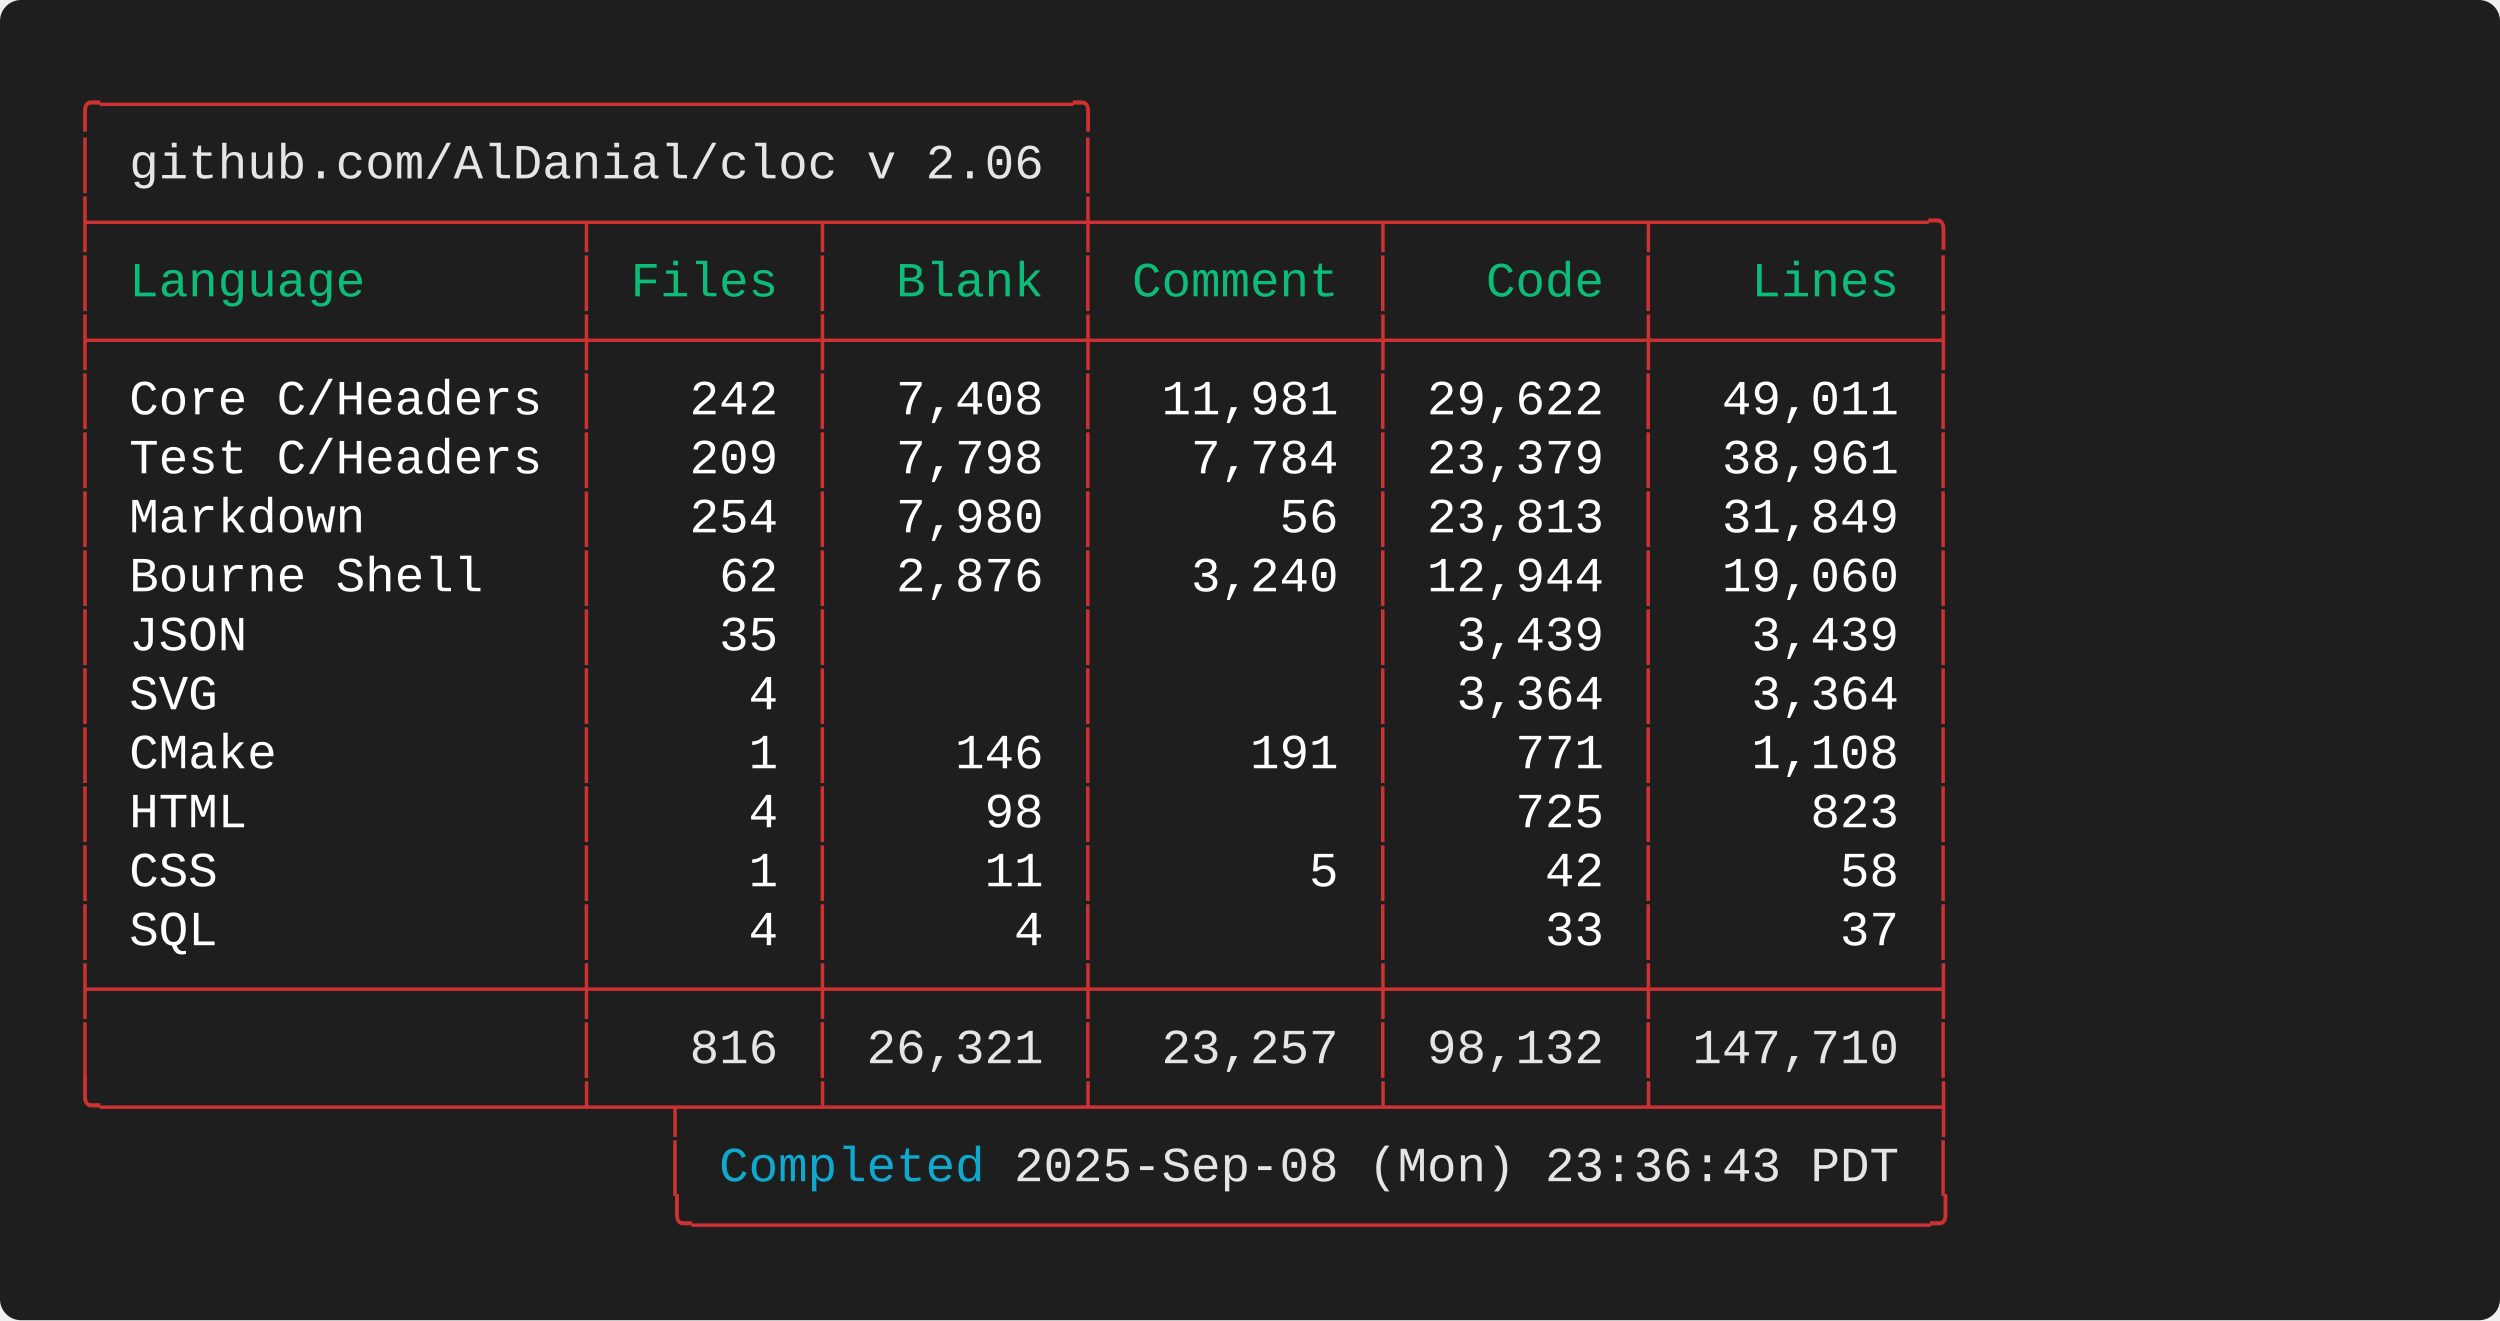
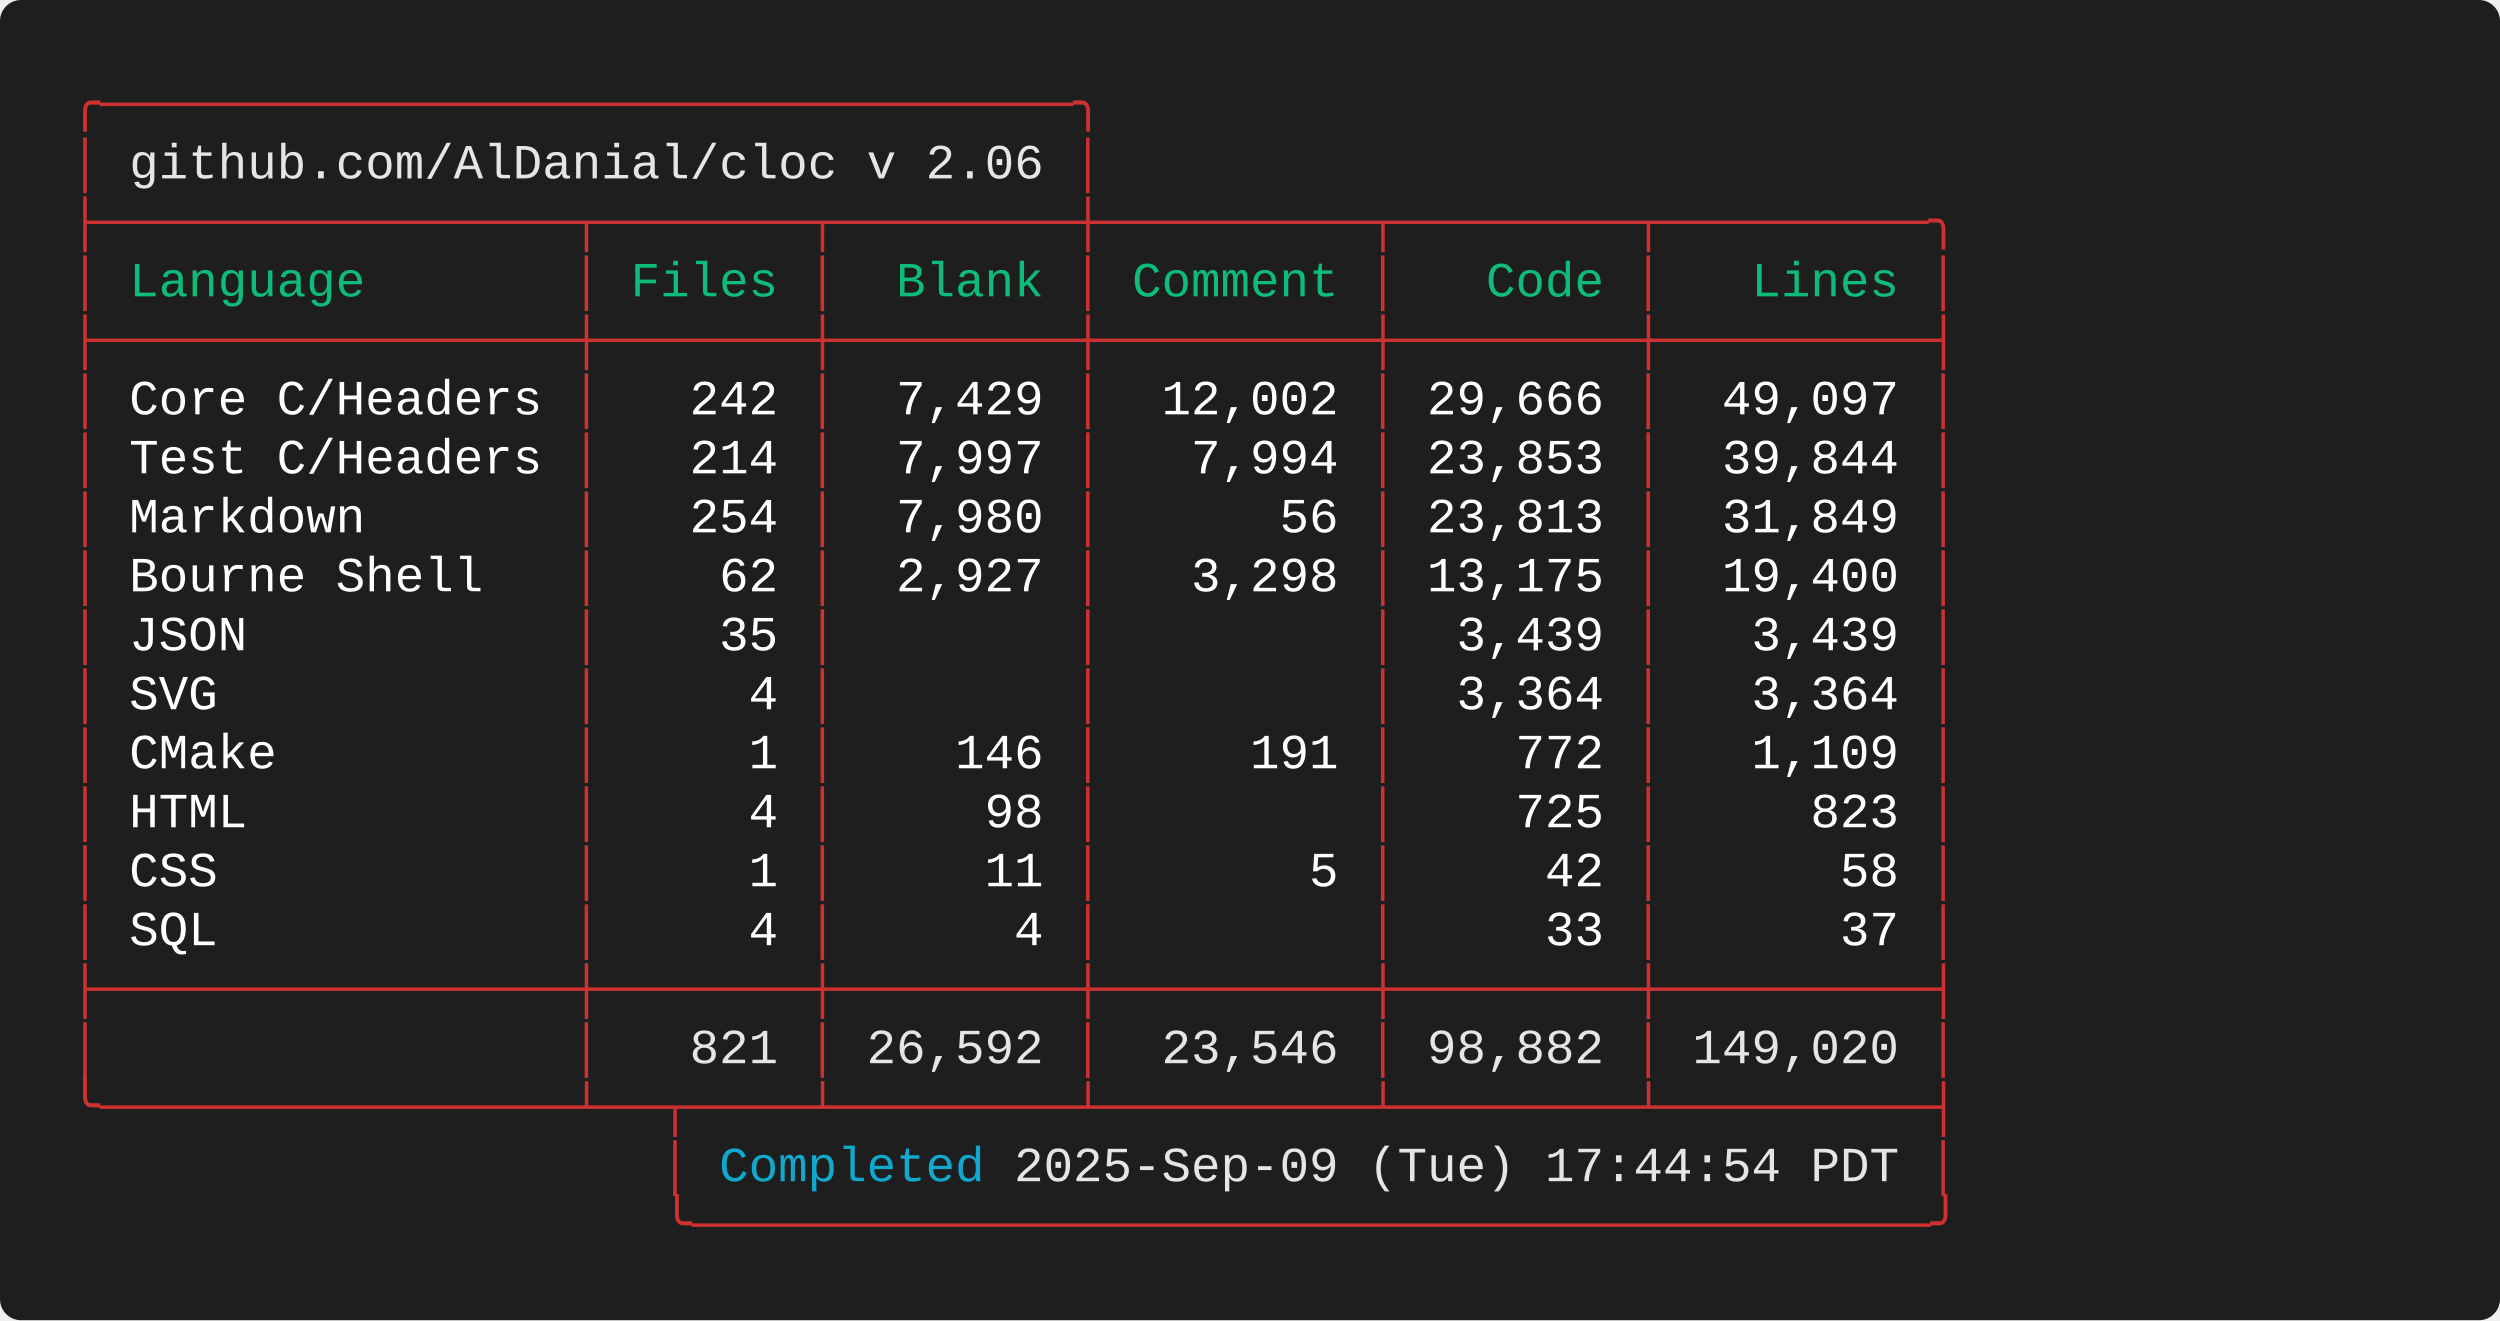
<svg xmlns="http://www.w3.org/2000/svg" width="712.00" height="376.00" viewBox="0 0 712.00 376.00">
  <defs>
    <style type="text/css">.terminal-text { font-family: 'Consolas', 'Consolas', 'Monaco', 'Courier New', monospace; }</style>
  </defs>
  <rect width="100%" height="100%" fill="#1e1e1e" rx="6" />
  <text x="20.00" y="34.00" font-size="14" class="terminal-text" xml:space="preserve" textLength="294.00" lengthAdjust="spacingAndGlyphs" fill="#cd3131">╭─────────────────────────────────╮</text>
  <text x="20.00" y="50.80" font-size="14" class="terminal-text" xml:space="preserve" textLength="16.80" lengthAdjust="spacingAndGlyphs" fill="#cd3131">│ </text>
  <text x="36.80" y="50.80" font-size="14" class="terminal-text" xml:space="preserve" textLength="260.40" lengthAdjust="spacingAndGlyphs" fill="#e5e5e5">github.com/AlDanial/cloc v 2.06</text>
  <text x="297.20" y="50.80" font-size="14" class="terminal-text" xml:space="preserve" textLength="8.40" lengthAdjust="spacingAndGlyphs" fill="#ffffff"> </text>
  <text x="305.60" y="50.80" font-size="14" class="terminal-text" xml:space="preserve" textLength="8.40" lengthAdjust="spacingAndGlyphs" fill="#cd3131">│</text>
  <text x="20.00" y="67.60" font-size="14" class="terminal-text" xml:space="preserve" textLength="537.60" lengthAdjust="spacingAndGlyphs" fill="#cd3131">├────────────────┬───────┬────────┼─────────┬────────┬─────────╮</text>
  <text x="20.00" y="84.40" font-size="14" class="terminal-text" xml:space="preserve" textLength="8.40" lengthAdjust="spacingAndGlyphs" fill="#cd3131">│</text>
  <text x="28.40" y="84.40" font-size="14" class="terminal-text" xml:space="preserve" textLength="134.40" lengthAdjust="spacingAndGlyphs" fill="#0dbc79"> Language       </text>
  <text x="162.80" y="84.40" font-size="14" class="terminal-text" xml:space="preserve" textLength="8.40" lengthAdjust="spacingAndGlyphs" fill="#cd3131">│</text>
  <text x="171.20" y="84.40" font-size="14" class="terminal-text" xml:space="preserve" textLength="58.80" lengthAdjust="spacingAndGlyphs" fill="#0dbc79"> Files </text>
  <text x="230.00" y="84.40" font-size="14" class="terminal-text" xml:space="preserve" textLength="8.40" lengthAdjust="spacingAndGlyphs" fill="#cd3131">│</text>
  <text x="238.40" y="84.40" font-size="14" class="terminal-text" xml:space="preserve" textLength="67.20" lengthAdjust="spacingAndGlyphs" fill="#0dbc79">  Blank </text>
  <text x="305.60" y="84.40" font-size="14" class="terminal-text" xml:space="preserve" textLength="8.40" lengthAdjust="spacingAndGlyphs" fill="#cd3131">│</text>
  <text x="314.00" y="84.40" font-size="14" class="terminal-text" xml:space="preserve" textLength="75.60" lengthAdjust="spacingAndGlyphs" fill="#0dbc79"> Comment </text>
  <text x="389.60" y="84.40" font-size="14" class="terminal-text" xml:space="preserve" textLength="8.40" lengthAdjust="spacingAndGlyphs" fill="#cd3131">│</text>
  <text x="398.00" y="84.40" font-size="14" class="terminal-text" xml:space="preserve" textLength="67.20" lengthAdjust="spacingAndGlyphs" fill="#0dbc79">   Code </text>
  <text x="465.20" y="84.40" font-size="14" class="terminal-text" xml:space="preserve" textLength="8.40" lengthAdjust="spacingAndGlyphs" fill="#cd3131">│</text>
  <text x="473.60" y="84.40" font-size="14" class="terminal-text" xml:space="preserve" textLength="75.60" lengthAdjust="spacingAndGlyphs" fill="#0dbc79">   Lines </text>
  <text x="549.20" y="84.40" font-size="14" class="terminal-text" xml:space="preserve" textLength="8.40" lengthAdjust="spacingAndGlyphs" fill="#cd3131">│</text>
  <text x="20.00" y="101.20" font-size="14" class="terminal-text" xml:space="preserve" textLength="537.60" lengthAdjust="spacingAndGlyphs" fill="#cd3131">├────────────────┼───────┼────────┼─────────┼────────┼─────────┤</text>
  <text x="20.00" y="118.00" font-size="14" class="terminal-text" xml:space="preserve" textLength="8.40" lengthAdjust="spacingAndGlyphs" fill="#cd3131">│</text>
  <text x="28.40" y="118.00" font-size="14" class="terminal-text" xml:space="preserve" textLength="134.40" lengthAdjust="spacingAndGlyphs" fill="#ffffff"> Core C/Headers </text>
  <text x="162.80" y="118.00" font-size="14" class="terminal-text" xml:space="preserve" textLength="8.40" lengthAdjust="spacingAndGlyphs" fill="#cd3131">│</text>
  <text x="171.20" y="118.00" font-size="14" class="terminal-text" xml:space="preserve" textLength="58.80" lengthAdjust="spacingAndGlyphs" fill="#ffffff">   242 </text>
  <text x="230.00" y="118.00" font-size="14" class="terminal-text" xml:space="preserve" textLength="8.40" lengthAdjust="spacingAndGlyphs" fill="#cd3131">│</text>
-   <text x="238.40" y="118.00" font-size="14" class="terminal-text" xml:space="preserve" textLength="67.20" lengthAdjust="spacingAndGlyphs" fill="#ffffff">  7,408 </text>
+   <text x="238.40" y="118.00" font-size="14" class="terminal-text" xml:space="preserve" textLength="67.20" lengthAdjust="spacingAndGlyphs" fill="#ffffff">  7,429 </text>
  <text x="305.60" y="118.00" font-size="14" class="terminal-text" xml:space="preserve" textLength="8.40" lengthAdjust="spacingAndGlyphs" fill="#cd3131">│</text>
-   <text x="314.00" y="118.00" font-size="14" class="terminal-text" xml:space="preserve" textLength="75.60" lengthAdjust="spacingAndGlyphs" fill="#ffffff">  11,981 </text>
+   <text x="314.00" y="118.00" font-size="14" class="terminal-text" xml:space="preserve" textLength="75.60" lengthAdjust="spacingAndGlyphs" fill="#ffffff">  12,002 </text>
  <text x="389.60" y="118.00" font-size="14" class="terminal-text" xml:space="preserve" textLength="8.40" lengthAdjust="spacingAndGlyphs" fill="#cd3131">│</text>
-   <text x="398.00" y="118.00" font-size="14" class="terminal-text" xml:space="preserve" textLength="67.20" lengthAdjust="spacingAndGlyphs" fill="#ffffff"> 29,622 </text>
+   <text x="398.00" y="118.00" font-size="14" class="terminal-text" xml:space="preserve" textLength="67.20" lengthAdjust="spacingAndGlyphs" fill="#ffffff"> 29,666 </text>
  <text x="465.20" y="118.00" font-size="14" class="terminal-text" xml:space="preserve" textLength="8.40" lengthAdjust="spacingAndGlyphs" fill="#cd3131">│</text>
-   <text x="473.60" y="118.00" font-size="14" class="terminal-text" xml:space="preserve" textLength="75.60" lengthAdjust="spacingAndGlyphs" fill="#ffffff">  49,011 </text>
+   <text x="473.60" y="118.00" font-size="14" class="terminal-text" xml:space="preserve" textLength="75.60" lengthAdjust="spacingAndGlyphs" fill="#ffffff">  49,097 </text>
  <text x="549.20" y="118.00" font-size="14" class="terminal-text" xml:space="preserve" textLength="8.40" lengthAdjust="spacingAndGlyphs" fill="#cd3131">│</text>
  <text x="20.00" y="134.80" font-size="14" class="terminal-text" xml:space="preserve" textLength="8.40" lengthAdjust="spacingAndGlyphs" fill="#cd3131">│</text>
  <text x="28.40" y="134.80" font-size="14" class="terminal-text" xml:space="preserve" textLength="134.40" lengthAdjust="spacingAndGlyphs" fill="#ffffff"> Test C/Headers </text>
  <text x="162.80" y="134.80" font-size="14" class="terminal-text" xml:space="preserve" textLength="8.40" lengthAdjust="spacingAndGlyphs" fill="#cd3131">│</text>
-   <text x="171.20" y="134.80" font-size="14" class="terminal-text" xml:space="preserve" textLength="58.80" lengthAdjust="spacingAndGlyphs" fill="#ffffff">   209 </text>
+   <text x="171.20" y="134.80" font-size="14" class="terminal-text" xml:space="preserve" textLength="58.80" lengthAdjust="spacingAndGlyphs" fill="#ffffff">   214 </text>
  <text x="230.00" y="134.80" font-size="14" class="terminal-text" xml:space="preserve" textLength="8.40" lengthAdjust="spacingAndGlyphs" fill="#cd3131">│</text>
-   <text x="238.40" y="134.80" font-size="14" class="terminal-text" xml:space="preserve" textLength="67.20" lengthAdjust="spacingAndGlyphs" fill="#ffffff">  7,798 </text>
+   <text x="238.40" y="134.80" font-size="14" class="terminal-text" xml:space="preserve" textLength="67.20" lengthAdjust="spacingAndGlyphs" fill="#ffffff">  7,997 </text>
  <text x="305.60" y="134.80" font-size="14" class="terminal-text" xml:space="preserve" textLength="8.40" lengthAdjust="spacingAndGlyphs" fill="#cd3131">│</text>
-   <text x="314.00" y="134.80" font-size="14" class="terminal-text" xml:space="preserve" textLength="75.60" lengthAdjust="spacingAndGlyphs" fill="#ffffff">   7,784 </text>
+   <text x="314.00" y="134.80" font-size="14" class="terminal-text" xml:space="preserve" textLength="75.60" lengthAdjust="spacingAndGlyphs" fill="#ffffff">   7,994 </text>
  <text x="389.60" y="134.80" font-size="14" class="terminal-text" xml:space="preserve" textLength="8.40" lengthAdjust="spacingAndGlyphs" fill="#cd3131">│</text>
-   <text x="398.00" y="134.80" font-size="14" class="terminal-text" xml:space="preserve" textLength="67.20" lengthAdjust="spacingAndGlyphs" fill="#ffffff"> 23,379 </text>
+   <text x="398.00" y="134.80" font-size="14" class="terminal-text" xml:space="preserve" textLength="67.20" lengthAdjust="spacingAndGlyphs" fill="#ffffff"> 23,853 </text>
  <text x="465.20" y="134.80" font-size="14" class="terminal-text" xml:space="preserve" textLength="8.40" lengthAdjust="spacingAndGlyphs" fill="#cd3131">│</text>
-   <text x="473.60" y="134.80" font-size="14" class="terminal-text" xml:space="preserve" textLength="75.60" lengthAdjust="spacingAndGlyphs" fill="#ffffff">  38,961 </text>
+   <text x="473.60" y="134.80" font-size="14" class="terminal-text" xml:space="preserve" textLength="75.60" lengthAdjust="spacingAndGlyphs" fill="#ffffff">  39,844 </text>
  <text x="549.20" y="134.80" font-size="14" class="terminal-text" xml:space="preserve" textLength="8.40" lengthAdjust="spacingAndGlyphs" fill="#cd3131">│</text>
  <text x="20.00" y="151.60" font-size="14" class="terminal-text" xml:space="preserve" textLength="8.40" lengthAdjust="spacingAndGlyphs" fill="#cd3131">│</text>
  <text x="28.40" y="151.60" font-size="14" class="terminal-text" xml:space="preserve" textLength="134.40" lengthAdjust="spacingAndGlyphs" fill="#ffffff"> Markdown       </text>
  <text x="162.80" y="151.60" font-size="14" class="terminal-text" xml:space="preserve" textLength="8.40" lengthAdjust="spacingAndGlyphs" fill="#cd3131">│</text>
  <text x="171.20" y="151.60" font-size="14" class="terminal-text" xml:space="preserve" textLength="58.80" lengthAdjust="spacingAndGlyphs" fill="#ffffff">   254 </text>
  <text x="230.00" y="151.60" font-size="14" class="terminal-text" xml:space="preserve" textLength="8.40" lengthAdjust="spacingAndGlyphs" fill="#cd3131">│</text>
  <text x="238.40" y="151.60" font-size="14" class="terminal-text" xml:space="preserve" textLength="67.20" lengthAdjust="spacingAndGlyphs" fill="#ffffff">  7,980 </text>
  <text x="305.60" y="151.60" font-size="14" class="terminal-text" xml:space="preserve" textLength="8.40" lengthAdjust="spacingAndGlyphs" fill="#cd3131">│</text>
  <text x="314.00" y="151.60" font-size="14" class="terminal-text" xml:space="preserve" textLength="75.60" lengthAdjust="spacingAndGlyphs" fill="#ffffff">      56 </text>
  <text x="389.60" y="151.60" font-size="14" class="terminal-text" xml:space="preserve" textLength="8.40" lengthAdjust="spacingAndGlyphs" fill="#cd3131">│</text>
  <text x="398.00" y="151.60" font-size="14" class="terminal-text" xml:space="preserve" textLength="67.20" lengthAdjust="spacingAndGlyphs" fill="#ffffff"> 23,813 </text>
  <text x="465.20" y="151.60" font-size="14" class="terminal-text" xml:space="preserve" textLength="8.40" lengthAdjust="spacingAndGlyphs" fill="#cd3131">│</text>
  <text x="473.60" y="151.60" font-size="14" class="terminal-text" xml:space="preserve" textLength="75.60" lengthAdjust="spacingAndGlyphs" fill="#ffffff">  31,849 </text>
  <text x="549.20" y="151.60" font-size="14" class="terminal-text" xml:space="preserve" textLength="8.40" lengthAdjust="spacingAndGlyphs" fill="#cd3131">│</text>
  <text x="20.00" y="168.40" font-size="14" class="terminal-text" xml:space="preserve" textLength="8.40" lengthAdjust="spacingAndGlyphs" fill="#cd3131">│</text>
  <text x="28.40" y="168.40" font-size="14" class="terminal-text" xml:space="preserve" textLength="134.40" lengthAdjust="spacingAndGlyphs" fill="#ffffff"> Bourne Shell   </text>
  <text x="162.80" y="168.40" font-size="14" class="terminal-text" xml:space="preserve" textLength="8.40" lengthAdjust="spacingAndGlyphs" fill="#cd3131">│</text>
  <text x="171.20" y="168.40" font-size="14" class="terminal-text" xml:space="preserve" textLength="58.80" lengthAdjust="spacingAndGlyphs" fill="#ffffff">    62 </text>
  <text x="230.00" y="168.40" font-size="14" class="terminal-text" xml:space="preserve" textLength="8.40" lengthAdjust="spacingAndGlyphs" fill="#cd3131">│</text>
-   <text x="238.40" y="168.40" font-size="14" class="terminal-text" xml:space="preserve" textLength="67.20" lengthAdjust="spacingAndGlyphs" fill="#ffffff">  2,876 </text>
+   <text x="238.40" y="168.40" font-size="14" class="terminal-text" xml:space="preserve" textLength="67.20" lengthAdjust="spacingAndGlyphs" fill="#ffffff">  2,927 </text>
  <text x="305.60" y="168.40" font-size="14" class="terminal-text" xml:space="preserve" textLength="8.40" lengthAdjust="spacingAndGlyphs" fill="#cd3131">│</text>
-   <text x="314.00" y="168.40" font-size="14" class="terminal-text" xml:space="preserve" textLength="75.60" lengthAdjust="spacingAndGlyphs" fill="#ffffff">   3,240 </text>
+   <text x="314.00" y="168.40" font-size="14" class="terminal-text" xml:space="preserve" textLength="75.60" lengthAdjust="spacingAndGlyphs" fill="#ffffff">   3,298 </text>
  <text x="389.60" y="168.40" font-size="14" class="terminal-text" xml:space="preserve" textLength="8.40" lengthAdjust="spacingAndGlyphs" fill="#cd3131">│</text>
-   <text x="398.00" y="168.40" font-size="14" class="terminal-text" xml:space="preserve" textLength="67.20" lengthAdjust="spacingAndGlyphs" fill="#ffffff"> 12,944 </text>
+   <text x="398.00" y="168.40" font-size="14" class="terminal-text" xml:space="preserve" textLength="67.20" lengthAdjust="spacingAndGlyphs" fill="#ffffff"> 13,175 </text>
  <text x="465.20" y="168.40" font-size="14" class="terminal-text" xml:space="preserve" textLength="8.40" lengthAdjust="spacingAndGlyphs" fill="#cd3131">│</text>
-   <text x="473.60" y="168.40" font-size="14" class="terminal-text" xml:space="preserve" textLength="75.60" lengthAdjust="spacingAndGlyphs" fill="#ffffff">  19,060 </text>
+   <text x="473.60" y="168.40" font-size="14" class="terminal-text" xml:space="preserve" textLength="75.60" lengthAdjust="spacingAndGlyphs" fill="#ffffff">  19,400 </text>
  <text x="549.20" y="168.40" font-size="14" class="terminal-text" xml:space="preserve" textLength="8.40" lengthAdjust="spacingAndGlyphs" fill="#cd3131">│</text>
  <text x="20.00" y="185.20" font-size="14" class="terminal-text" xml:space="preserve" textLength="8.40" lengthAdjust="spacingAndGlyphs" fill="#cd3131">│</text>
  <text x="28.40" y="185.20" font-size="14" class="terminal-text" xml:space="preserve" textLength="134.40" lengthAdjust="spacingAndGlyphs" fill="#ffffff"> JSON           </text>
  <text x="162.80" y="185.20" font-size="14" class="terminal-text" xml:space="preserve" textLength="8.40" lengthAdjust="spacingAndGlyphs" fill="#cd3131">│</text>
  <text x="171.20" y="185.20" font-size="14" class="terminal-text" xml:space="preserve" textLength="58.80" lengthAdjust="spacingAndGlyphs" fill="#ffffff">    35 </text>
  <text x="230.00" y="185.20" font-size="14" class="terminal-text" xml:space="preserve" textLength="8.40" lengthAdjust="spacingAndGlyphs" fill="#cd3131">│</text>
  <text x="238.40" y="185.20" font-size="14" class="terminal-text" xml:space="preserve" textLength="67.20" lengthAdjust="spacingAndGlyphs" fill="#ffffff">        </text>
  <text x="305.60" y="185.20" font-size="14" class="terminal-text" xml:space="preserve" textLength="8.40" lengthAdjust="spacingAndGlyphs" fill="#cd3131">│</text>
  <text x="314.00" y="185.20" font-size="14" class="terminal-text" xml:space="preserve" textLength="75.60" lengthAdjust="spacingAndGlyphs" fill="#ffffff">         </text>
  <text x="389.60" y="185.20" font-size="14" class="terminal-text" xml:space="preserve" textLength="8.40" lengthAdjust="spacingAndGlyphs" fill="#cd3131">│</text>
  <text x="398.00" y="185.20" font-size="14" class="terminal-text" xml:space="preserve" textLength="67.20" lengthAdjust="spacingAndGlyphs" fill="#ffffff">  3,439 </text>
  <text x="465.20" y="185.20" font-size="14" class="terminal-text" xml:space="preserve" textLength="8.40" lengthAdjust="spacingAndGlyphs" fill="#cd3131">│</text>
  <text x="473.60" y="185.20" font-size="14" class="terminal-text" xml:space="preserve" textLength="75.60" lengthAdjust="spacingAndGlyphs" fill="#ffffff">   3,439 </text>
  <text x="549.20" y="185.20" font-size="14" class="terminal-text" xml:space="preserve" textLength="8.40" lengthAdjust="spacingAndGlyphs" fill="#cd3131">│</text>
  <text x="20.00" y="202.00" font-size="14" class="terminal-text" xml:space="preserve" textLength="8.40" lengthAdjust="spacingAndGlyphs" fill="#cd3131">│</text>
  <text x="28.40" y="202.00" font-size="14" class="terminal-text" xml:space="preserve" textLength="134.40" lengthAdjust="spacingAndGlyphs" fill="#ffffff"> SVG            </text>
  <text x="162.80" y="202.00" font-size="14" class="terminal-text" xml:space="preserve" textLength="8.40" lengthAdjust="spacingAndGlyphs" fill="#cd3131">│</text>
  <text x="171.20" y="202.00" font-size="14" class="terminal-text" xml:space="preserve" textLength="58.80" lengthAdjust="spacingAndGlyphs" fill="#ffffff">     4 </text>
  <text x="230.00" y="202.00" font-size="14" class="terminal-text" xml:space="preserve" textLength="8.40" lengthAdjust="spacingAndGlyphs" fill="#cd3131">│</text>
  <text x="238.40" y="202.00" font-size="14" class="terminal-text" xml:space="preserve" textLength="67.20" lengthAdjust="spacingAndGlyphs" fill="#ffffff">        </text>
  <text x="305.60" y="202.00" font-size="14" class="terminal-text" xml:space="preserve" textLength="8.40" lengthAdjust="spacingAndGlyphs" fill="#cd3131">│</text>
  <text x="314.00" y="202.00" font-size="14" class="terminal-text" xml:space="preserve" textLength="75.60" lengthAdjust="spacingAndGlyphs" fill="#ffffff">         </text>
  <text x="389.60" y="202.00" font-size="14" class="terminal-text" xml:space="preserve" textLength="8.40" lengthAdjust="spacingAndGlyphs" fill="#cd3131">│</text>
  <text x="398.00" y="202.00" font-size="14" class="terminal-text" xml:space="preserve" textLength="67.20" lengthAdjust="spacingAndGlyphs" fill="#ffffff">  3,364 </text>
  <text x="465.20" y="202.00" font-size="14" class="terminal-text" xml:space="preserve" textLength="8.40" lengthAdjust="spacingAndGlyphs" fill="#cd3131">│</text>
  <text x="473.60" y="202.00" font-size="14" class="terminal-text" xml:space="preserve" textLength="75.60" lengthAdjust="spacingAndGlyphs" fill="#ffffff">   3,364 </text>
  <text x="549.20" y="202.00" font-size="14" class="terminal-text" xml:space="preserve" textLength="8.40" lengthAdjust="spacingAndGlyphs" fill="#cd3131">│</text>
  <text x="20.00" y="218.80" font-size="14" class="terminal-text" xml:space="preserve" textLength="8.40" lengthAdjust="spacingAndGlyphs" fill="#cd3131">│</text>
  <text x="28.40" y="218.80" font-size="14" class="terminal-text" xml:space="preserve" textLength="134.40" lengthAdjust="spacingAndGlyphs" fill="#ffffff"> CMake          </text>
  <text x="162.80" y="218.80" font-size="14" class="terminal-text" xml:space="preserve" textLength="8.40" lengthAdjust="spacingAndGlyphs" fill="#cd3131">│</text>
  <text x="171.20" y="218.80" font-size="14" class="terminal-text" xml:space="preserve" textLength="58.80" lengthAdjust="spacingAndGlyphs" fill="#ffffff">     1 </text>
  <text x="230.00" y="218.80" font-size="14" class="terminal-text" xml:space="preserve" textLength="8.40" lengthAdjust="spacingAndGlyphs" fill="#cd3131">│</text>
  <text x="238.40" y="218.80" font-size="14" class="terminal-text" xml:space="preserve" textLength="67.20" lengthAdjust="spacingAndGlyphs" fill="#ffffff">    146 </text>
  <text x="305.60" y="218.80" font-size="14" class="terminal-text" xml:space="preserve" textLength="8.40" lengthAdjust="spacingAndGlyphs" fill="#cd3131">│</text>
  <text x="314.00" y="218.80" font-size="14" class="terminal-text" xml:space="preserve" textLength="75.60" lengthAdjust="spacingAndGlyphs" fill="#ffffff">     191 </text>
  <text x="389.60" y="218.80" font-size="14" class="terminal-text" xml:space="preserve" textLength="8.40" lengthAdjust="spacingAndGlyphs" fill="#cd3131">│</text>
-   <text x="398.00" y="218.80" font-size="14" class="terminal-text" xml:space="preserve" textLength="67.20" lengthAdjust="spacingAndGlyphs" fill="#ffffff">    771 </text>
+   <text x="398.00" y="218.80" font-size="14" class="terminal-text" xml:space="preserve" textLength="67.20" lengthAdjust="spacingAndGlyphs" fill="#ffffff">    772 </text>
  <text x="465.20" y="218.80" font-size="14" class="terminal-text" xml:space="preserve" textLength="8.40" lengthAdjust="spacingAndGlyphs" fill="#cd3131">│</text>
-   <text x="473.60" y="218.80" font-size="14" class="terminal-text" xml:space="preserve" textLength="75.60" lengthAdjust="spacingAndGlyphs" fill="#ffffff">   1,108 </text>
+   <text x="473.60" y="218.80" font-size="14" class="terminal-text" xml:space="preserve" textLength="75.60" lengthAdjust="spacingAndGlyphs" fill="#ffffff">   1,109 </text>
  <text x="549.20" y="218.80" font-size="14" class="terminal-text" xml:space="preserve" textLength="8.40" lengthAdjust="spacingAndGlyphs" fill="#cd3131">│</text>
  <text x="20.00" y="235.60" font-size="14" class="terminal-text" xml:space="preserve" textLength="8.40" lengthAdjust="spacingAndGlyphs" fill="#cd3131">│</text>
  <text x="28.40" y="235.60" font-size="14" class="terminal-text" xml:space="preserve" textLength="134.40" lengthAdjust="spacingAndGlyphs" fill="#ffffff"> HTML           </text>
  <text x="162.80" y="235.60" font-size="14" class="terminal-text" xml:space="preserve" textLength="8.40" lengthAdjust="spacingAndGlyphs" fill="#cd3131">│</text>
  <text x="171.20" y="235.60" font-size="14" class="terminal-text" xml:space="preserve" textLength="58.80" lengthAdjust="spacingAndGlyphs" fill="#ffffff">     4 </text>
  <text x="230.00" y="235.60" font-size="14" class="terminal-text" xml:space="preserve" textLength="8.40" lengthAdjust="spacingAndGlyphs" fill="#cd3131">│</text>
  <text x="238.40" y="235.60" font-size="14" class="terminal-text" xml:space="preserve" textLength="67.20" lengthAdjust="spacingAndGlyphs" fill="#ffffff">     98 </text>
  <text x="305.60" y="235.60" font-size="14" class="terminal-text" xml:space="preserve" textLength="8.40" lengthAdjust="spacingAndGlyphs" fill="#cd3131">│</text>
  <text x="314.00" y="235.60" font-size="14" class="terminal-text" xml:space="preserve" textLength="75.60" lengthAdjust="spacingAndGlyphs" fill="#ffffff">         </text>
  <text x="389.60" y="235.60" font-size="14" class="terminal-text" xml:space="preserve" textLength="8.40" lengthAdjust="spacingAndGlyphs" fill="#cd3131">│</text>
  <text x="398.00" y="235.60" font-size="14" class="terminal-text" xml:space="preserve" textLength="67.20" lengthAdjust="spacingAndGlyphs" fill="#ffffff">    725 </text>
  <text x="465.20" y="235.60" font-size="14" class="terminal-text" xml:space="preserve" textLength="8.40" lengthAdjust="spacingAndGlyphs" fill="#cd3131">│</text>
  <text x="473.60" y="235.60" font-size="14" class="terminal-text" xml:space="preserve" textLength="75.60" lengthAdjust="spacingAndGlyphs" fill="#ffffff">     823 </text>
  <text x="549.20" y="235.60" font-size="14" class="terminal-text" xml:space="preserve" textLength="8.40" lengthAdjust="spacingAndGlyphs" fill="#cd3131">│</text>
  <text x="20.00" y="252.40" font-size="14" class="terminal-text" xml:space="preserve" textLength="8.40" lengthAdjust="spacingAndGlyphs" fill="#cd3131">│</text>
  <text x="28.40" y="252.40" font-size="14" class="terminal-text" xml:space="preserve" textLength="134.40" lengthAdjust="spacingAndGlyphs" fill="#ffffff"> CSS            </text>
  <text x="162.80" y="252.40" font-size="14" class="terminal-text" xml:space="preserve" textLength="8.40" lengthAdjust="spacingAndGlyphs" fill="#cd3131">│</text>
  <text x="171.20" y="252.40" font-size="14" class="terminal-text" xml:space="preserve" textLength="58.80" lengthAdjust="spacingAndGlyphs" fill="#ffffff">     1 </text>
  <text x="230.00" y="252.40" font-size="14" class="terminal-text" xml:space="preserve" textLength="8.40" lengthAdjust="spacingAndGlyphs" fill="#cd3131">│</text>
  <text x="238.40" y="252.40" font-size="14" class="terminal-text" xml:space="preserve" textLength="67.20" lengthAdjust="spacingAndGlyphs" fill="#ffffff">     11 </text>
  <text x="305.60" y="252.40" font-size="14" class="terminal-text" xml:space="preserve" textLength="8.40" lengthAdjust="spacingAndGlyphs" fill="#cd3131">│</text>
  <text x="314.00" y="252.40" font-size="14" class="terminal-text" xml:space="preserve" textLength="75.60" lengthAdjust="spacingAndGlyphs" fill="#ffffff">       5 </text>
  <text x="389.60" y="252.40" font-size="14" class="terminal-text" xml:space="preserve" textLength="8.40" lengthAdjust="spacingAndGlyphs" fill="#cd3131">│</text>
  <text x="398.00" y="252.40" font-size="14" class="terminal-text" xml:space="preserve" textLength="67.20" lengthAdjust="spacingAndGlyphs" fill="#ffffff">     42 </text>
  <text x="465.20" y="252.40" font-size="14" class="terminal-text" xml:space="preserve" textLength="8.40" lengthAdjust="spacingAndGlyphs" fill="#cd3131">│</text>
  <text x="473.60" y="252.40" font-size="14" class="terminal-text" xml:space="preserve" textLength="75.60" lengthAdjust="spacingAndGlyphs" fill="#ffffff">      58 </text>
  <text x="549.20" y="252.40" font-size="14" class="terminal-text" xml:space="preserve" textLength="8.40" lengthAdjust="spacingAndGlyphs" fill="#cd3131">│</text>
  <text x="20.00" y="269.20" font-size="14" class="terminal-text" xml:space="preserve" textLength="8.40" lengthAdjust="spacingAndGlyphs" fill="#cd3131">│</text>
  <text x="28.40" y="269.20" font-size="14" class="terminal-text" xml:space="preserve" textLength="134.40" lengthAdjust="spacingAndGlyphs" fill="#ffffff"> SQL            </text>
  <text x="162.80" y="269.20" font-size="14" class="terminal-text" xml:space="preserve" textLength="8.40" lengthAdjust="spacingAndGlyphs" fill="#cd3131">│</text>
  <text x="171.20" y="269.20" font-size="14" class="terminal-text" xml:space="preserve" textLength="58.80" lengthAdjust="spacingAndGlyphs" fill="#ffffff">     4 </text>
  <text x="230.00" y="269.20" font-size="14" class="terminal-text" xml:space="preserve" textLength="8.40" lengthAdjust="spacingAndGlyphs" fill="#cd3131">│</text>
  <text x="238.40" y="269.20" font-size="14" class="terminal-text" xml:space="preserve" textLength="67.20" lengthAdjust="spacingAndGlyphs" fill="#ffffff">      4 </text>
  <text x="305.60" y="269.20" font-size="14" class="terminal-text" xml:space="preserve" textLength="8.40" lengthAdjust="spacingAndGlyphs" fill="#cd3131">│</text>
  <text x="314.00" y="269.20" font-size="14" class="terminal-text" xml:space="preserve" textLength="75.60" lengthAdjust="spacingAndGlyphs" fill="#ffffff">         </text>
  <text x="389.60" y="269.20" font-size="14" class="terminal-text" xml:space="preserve" textLength="8.40" lengthAdjust="spacingAndGlyphs" fill="#cd3131">│</text>
  <text x="398.00" y="269.20" font-size="14" class="terminal-text" xml:space="preserve" textLength="67.20" lengthAdjust="spacingAndGlyphs" fill="#ffffff">     33 </text>
  <text x="465.20" y="269.20" font-size="14" class="terminal-text" xml:space="preserve" textLength="8.40" lengthAdjust="spacingAndGlyphs" fill="#cd3131">│</text>
  <text x="473.60" y="269.20" font-size="14" class="terminal-text" xml:space="preserve" textLength="75.60" lengthAdjust="spacingAndGlyphs" fill="#ffffff">      37 </text>
  <text x="549.20" y="269.20" font-size="14" class="terminal-text" xml:space="preserve" textLength="8.40" lengthAdjust="spacingAndGlyphs" fill="#cd3131">│</text>
  <text x="20.00" y="286.00" font-size="14" class="terminal-text" xml:space="preserve" textLength="537.60" lengthAdjust="spacingAndGlyphs" fill="#cd3131">├────────────────┼───────┼────────┼─────────┼────────┼─────────┤</text>
  <text x="20.00" y="302.80" font-size="14" class="terminal-text" xml:space="preserve" textLength="8.40" lengthAdjust="spacingAndGlyphs" fill="#cd3131">│</text>
  <text x="28.40" y="302.80" font-size="14" class="terminal-text" xml:space="preserve" textLength="134.40" lengthAdjust="spacingAndGlyphs" fill="#e5e5e5">                </text>
  <text x="162.80" y="302.80" font-size="14" class="terminal-text" xml:space="preserve" textLength="8.40" lengthAdjust="spacingAndGlyphs" fill="#cd3131">│</text>
-   <text x="171.20" y="302.80" font-size="14" class="terminal-text" xml:space="preserve" textLength="58.80" lengthAdjust="spacingAndGlyphs" fill="#e5e5e5">   816 </text>
+   <text x="171.20" y="302.80" font-size="14" class="terminal-text" xml:space="preserve" textLength="58.80" lengthAdjust="spacingAndGlyphs" fill="#e5e5e5">   821 </text>
  <text x="230.00" y="302.80" font-size="14" class="terminal-text" xml:space="preserve" textLength="8.40" lengthAdjust="spacingAndGlyphs" fill="#cd3131">│</text>
-   <text x="238.40" y="302.80" font-size="14" class="terminal-text" xml:space="preserve" textLength="67.20" lengthAdjust="spacingAndGlyphs" fill="#e5e5e5"> 26,321 </text>
+   <text x="238.40" y="302.80" font-size="14" class="terminal-text" xml:space="preserve" textLength="67.20" lengthAdjust="spacingAndGlyphs" fill="#e5e5e5"> 26,592 </text>
  <text x="305.60" y="302.80" font-size="14" class="terminal-text" xml:space="preserve" textLength="8.40" lengthAdjust="spacingAndGlyphs" fill="#cd3131">│</text>
-   <text x="314.00" y="302.80" font-size="14" class="terminal-text" xml:space="preserve" textLength="75.60" lengthAdjust="spacingAndGlyphs" fill="#e5e5e5">  23,257 </text>
+   <text x="314.00" y="302.80" font-size="14" class="terminal-text" xml:space="preserve" textLength="75.60" lengthAdjust="spacingAndGlyphs" fill="#e5e5e5">  23,546 </text>
  <text x="389.60" y="302.80" font-size="14" class="terminal-text" xml:space="preserve" textLength="8.40" lengthAdjust="spacingAndGlyphs" fill="#cd3131">│</text>
-   <text x="398.00" y="302.80" font-size="14" class="terminal-text" xml:space="preserve" textLength="67.20" lengthAdjust="spacingAndGlyphs" fill="#e5e5e5"> 98,132 </text>
+   <text x="398.00" y="302.80" font-size="14" class="terminal-text" xml:space="preserve" textLength="67.20" lengthAdjust="spacingAndGlyphs" fill="#e5e5e5"> 98,882 </text>
  <text x="465.20" y="302.80" font-size="14" class="terminal-text" xml:space="preserve" textLength="8.40" lengthAdjust="spacingAndGlyphs" fill="#cd3131">│</text>
-   <text x="473.60" y="302.80" font-size="14" class="terminal-text" xml:space="preserve" textLength="75.60" lengthAdjust="spacingAndGlyphs" fill="#e5e5e5"> 147,710 </text>
+   <text x="473.60" y="302.80" font-size="14" class="terminal-text" xml:space="preserve" textLength="75.60" lengthAdjust="spacingAndGlyphs" fill="#e5e5e5"> 149,020 </text>
  <text x="549.20" y="302.80" font-size="14" class="terminal-text" xml:space="preserve" textLength="8.40" lengthAdjust="spacingAndGlyphs" fill="#cd3131">│</text>
  <text x="20.00" y="319.60" font-size="14" class="terminal-text" xml:space="preserve" textLength="537.60" lengthAdjust="spacingAndGlyphs" fill="#cd3131">╰────────────────┴──┬────┴────────┴─────────┴────────┴─────────┤</text>
  <text x="20.00" y="336.40" font-size="14" class="terminal-text" xml:space="preserve" textLength="184.80" lengthAdjust="spacingAndGlyphs" fill="#cd3131">                    │ </text>
  <text x="204.80" y="336.40" font-size="14" class="terminal-text" xml:space="preserve" textLength="75.60" lengthAdjust="spacingAndGlyphs" fill="#11a8cd">Completed</text>
-   <text x="280.40" y="336.40" font-size="14" class="terminal-text" xml:space="preserve" textLength="260.40" lengthAdjust="spacingAndGlyphs" fill="#e5e5e5"> 2025-Sep-08 (Mon) 23:36:43 PDT</text>
+   <text x="280.40" y="336.40" font-size="14" class="terminal-text" xml:space="preserve" textLength="260.40" lengthAdjust="spacingAndGlyphs" fill="#e5e5e5"> 2025-Sep-09 (Tue) 17:44:54 PDT</text>
  <text x="540.80" y="336.40" font-size="14" class="terminal-text" xml:space="preserve" textLength="8.40" lengthAdjust="spacingAndGlyphs" fill="#ffffff"> </text>
  <text x="549.20" y="336.40" font-size="14" class="terminal-text" xml:space="preserve" textLength="8.40" lengthAdjust="spacingAndGlyphs" fill="#cd3131">│</text>
  <text x="20.00" y="353.20" font-size="14" class="terminal-text" xml:space="preserve" textLength="537.60" lengthAdjust="spacingAndGlyphs" fill="#cd3131">                    ╰──────────────────────────────────────────╯</text>
</svg>
